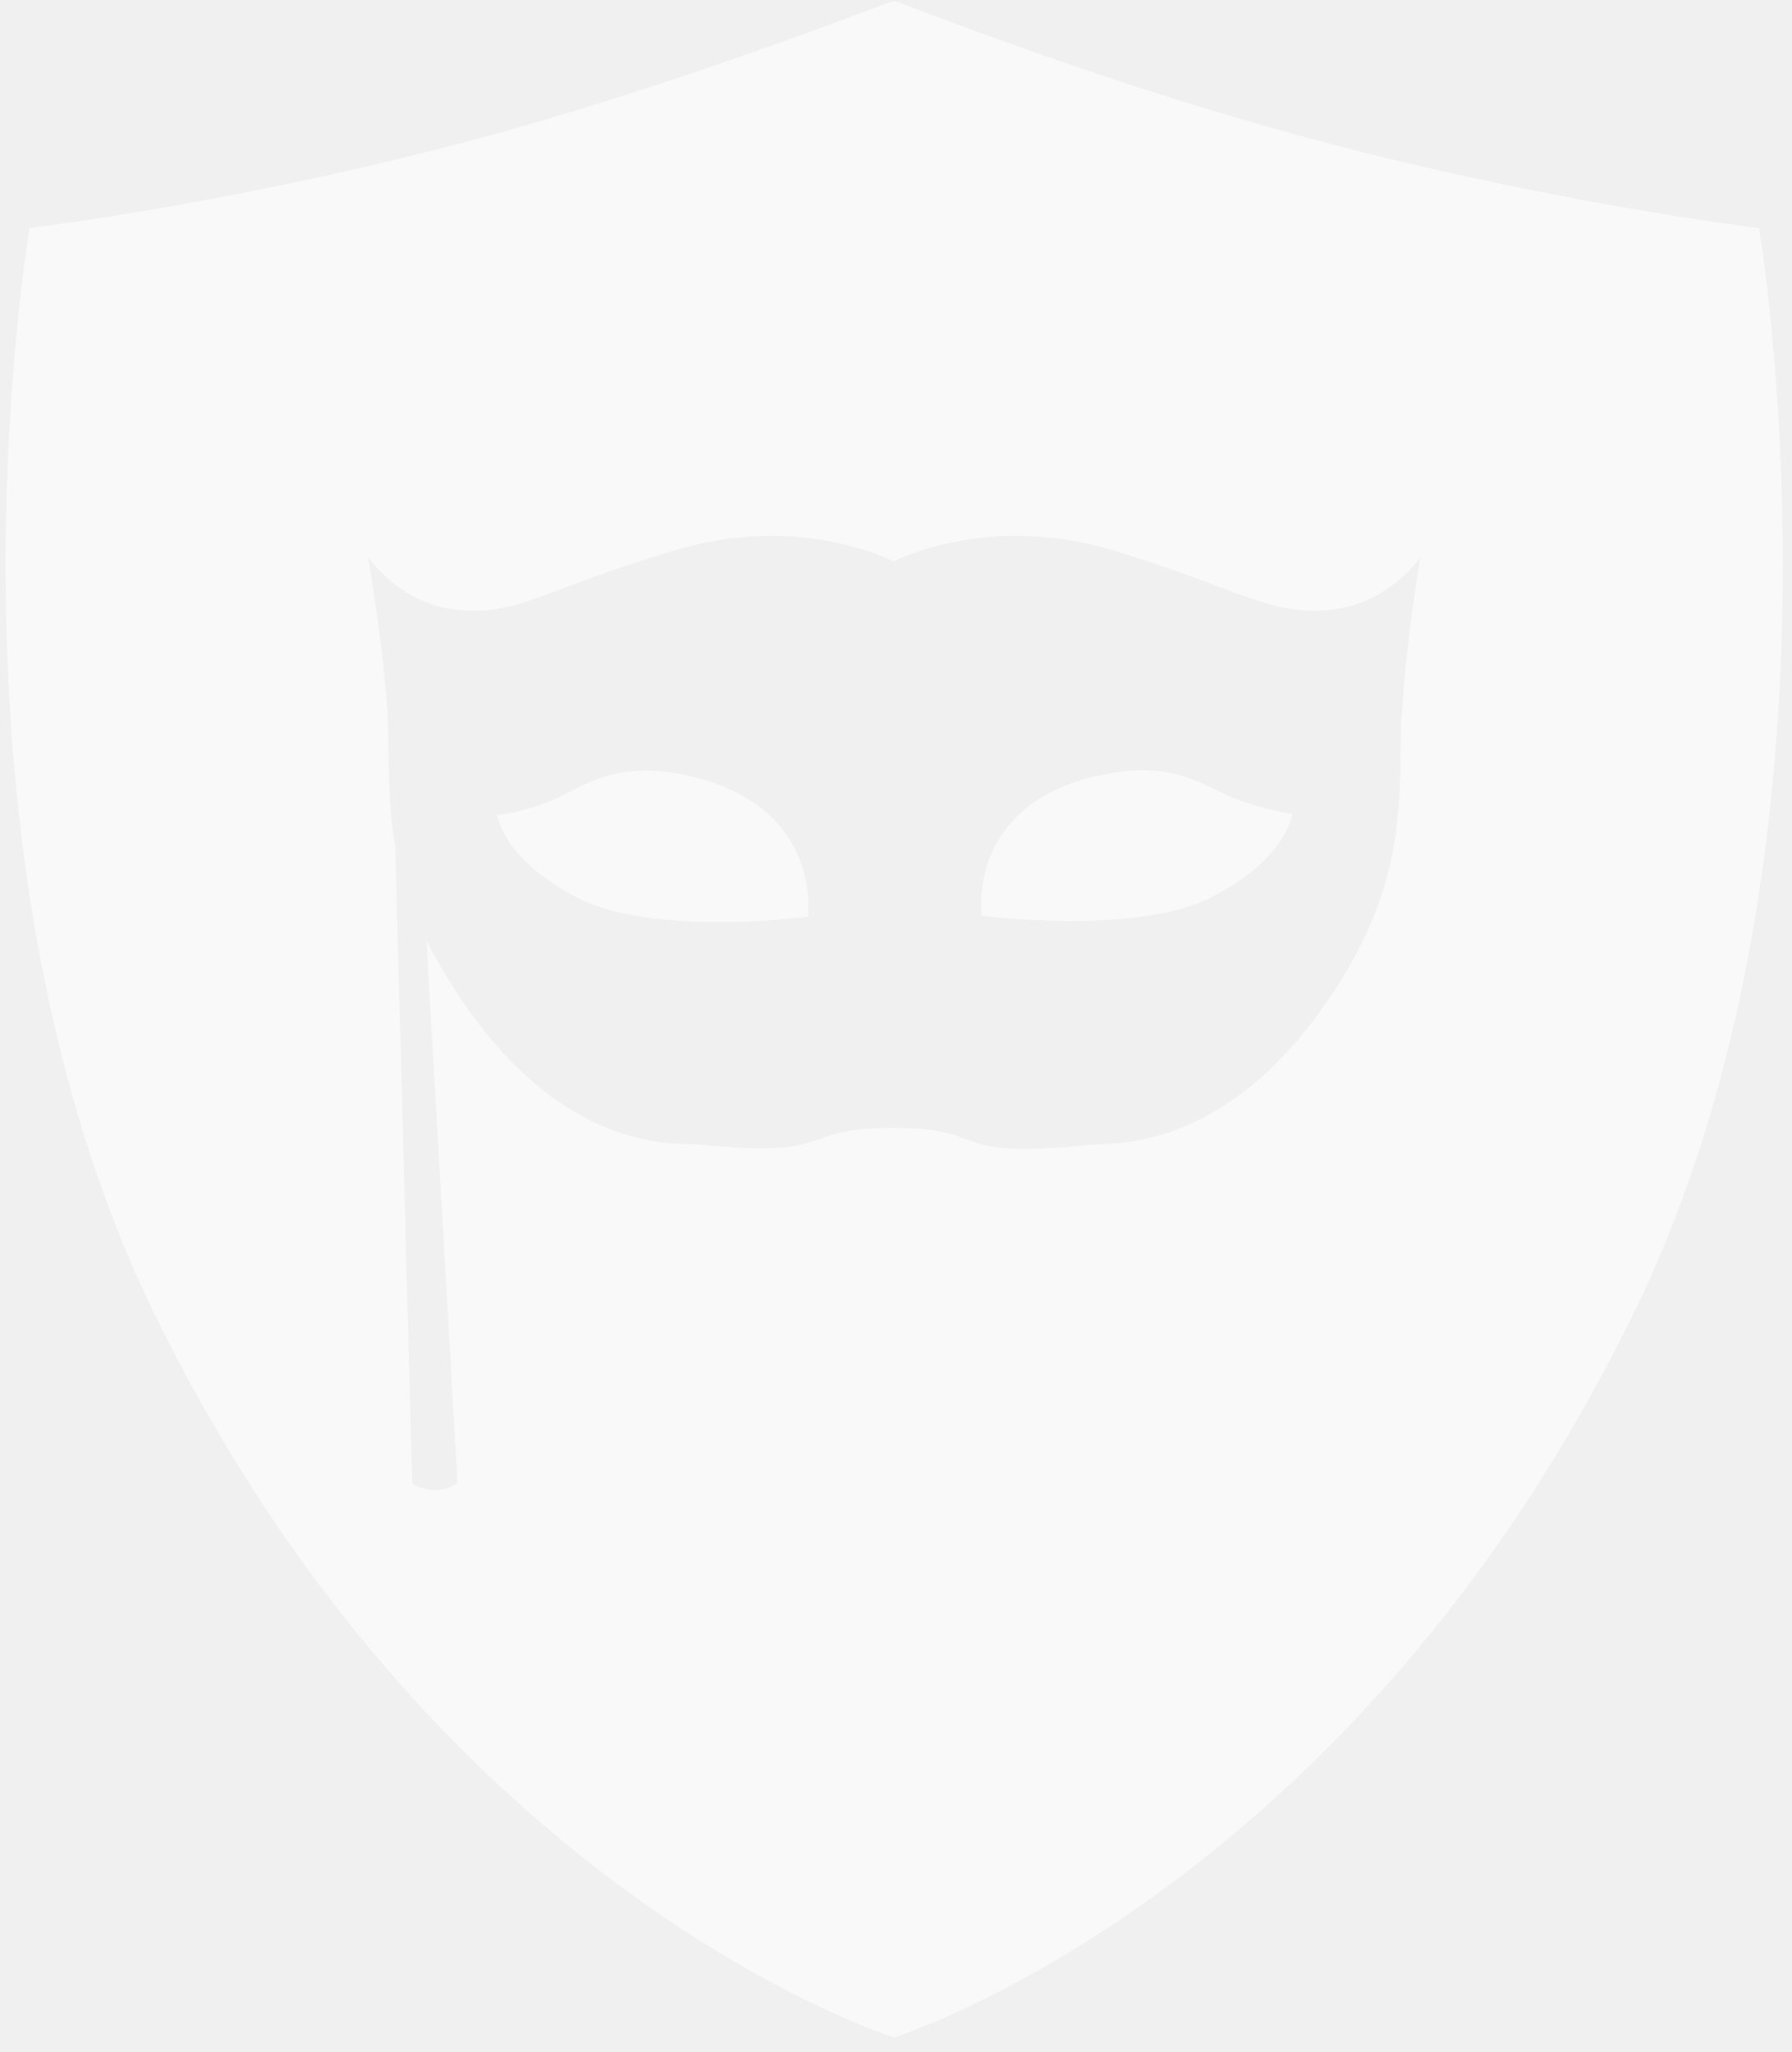
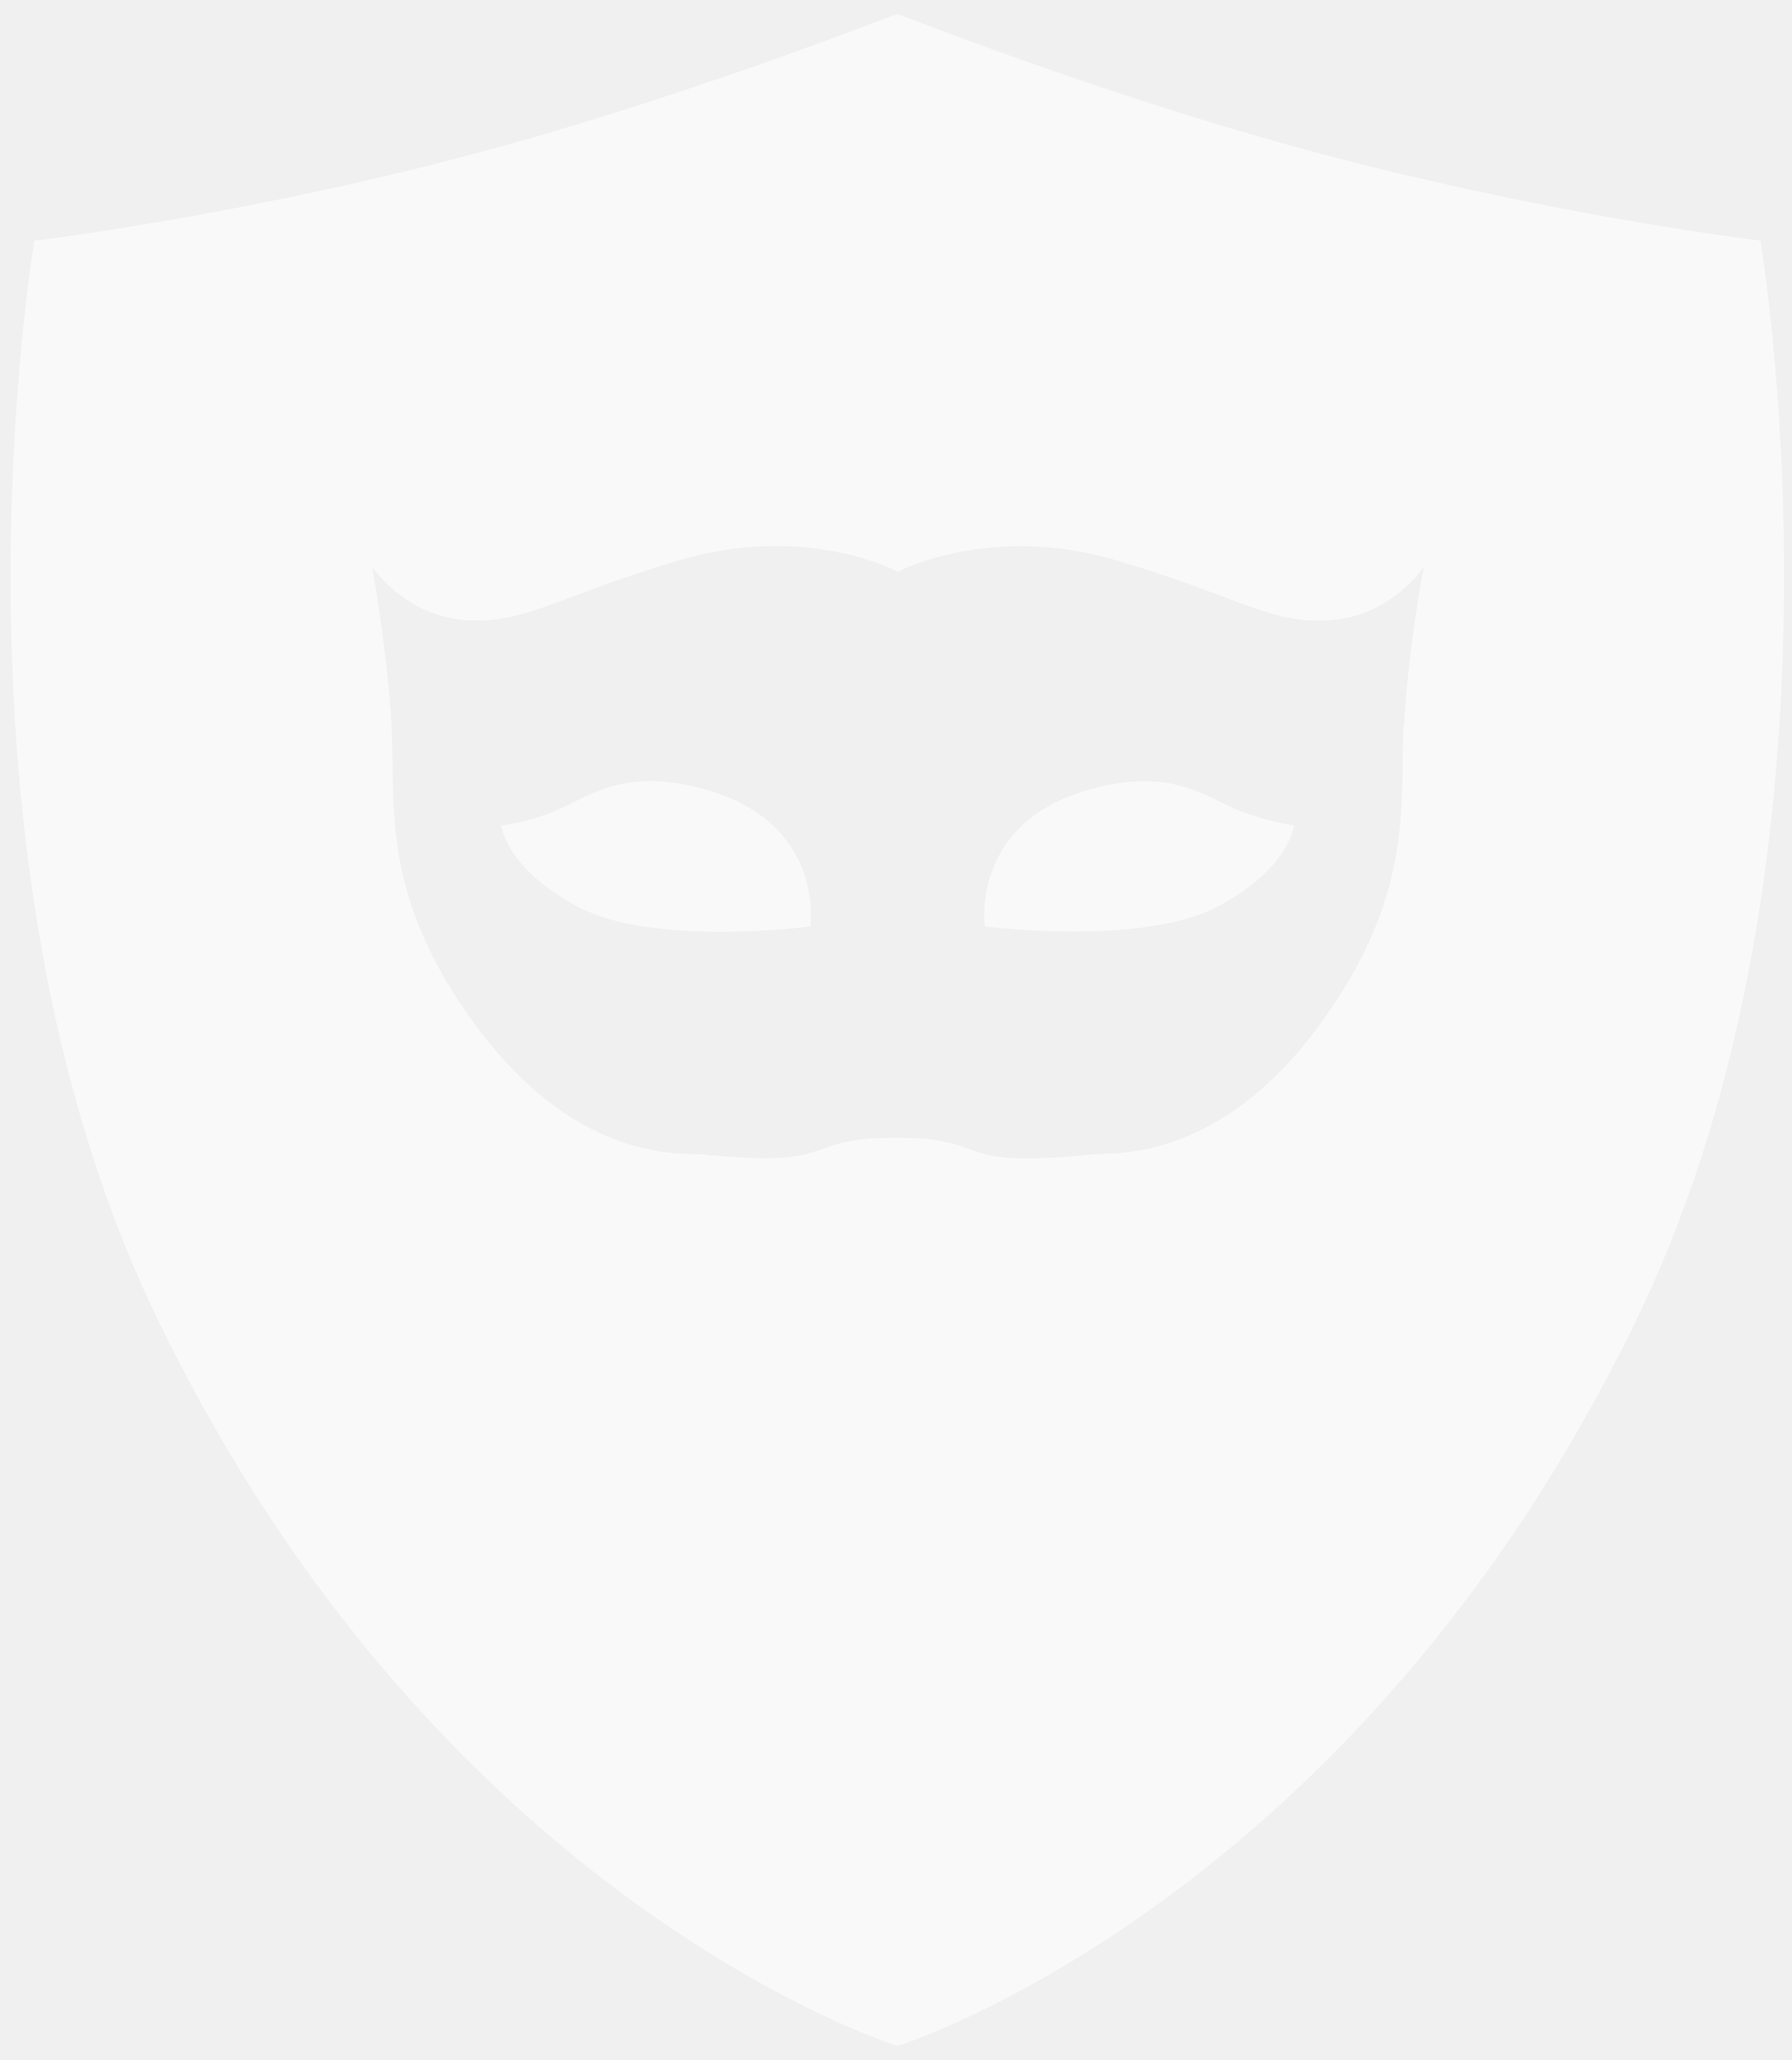
- <svg xmlns="http://www.w3.org/2000/svg" xmlns:xlink="http://www.w3.org/1999/xlink" version="1.1" x="0px" y="0px" width="151px" height="173px" viewBox="-0.48 -0.07 151 173" overflow="visible" enable-background="new -0.48 -0.07 151 173" xml:space="preserve">
-   <style>.style0{opacity:	0.6;clip-path:	url(#SVGID_2_);fill:	#FFFFFF;}</style>
+ <svg xmlns="http://www.w3.org/2000/svg" version="1.1" x="0px" y="0px" width="174px" height="200px" viewBox="-1.03 -1.36 174 200" overflow="visible" enable-background="new -1.03 -1.36 174 200" xml:space="preserve">
+   <style>.style0{opacity:	0.6;fill-rule:	evenodd;clip-rule:	evenodd;fill:	#FFFFFF;}</style>
  <defs />
-   <g>
-     <defs>
-       <rect y="0" width="150" height="172.7" />
-     </defs>
-     <clipPath>
-       <use xlink:href="#SVGID_1_" overflow="visible" />
-     </clipPath>
-     <path d="M57.65 65.34c-6.36-1.43-8.99 0.96-11.69 2.1 c-2.7 1.11-4.53 1.19-4.53 1.19s0.4 3.7 6.8 7c6.36 3.3 19.4 1.6 19.4 1.59S68.94 67.9 57.6 65.34L57.65 65.34z M92.15 65.3 c-11.29 2.54-9.86 11.84-9.86 11.84s13.04 1.7 19.4-1.59c6.36-3.26 6.76-7 6.76-7s-2.15-0.31-4.53-1.19 C101.22 66.4 98.5 63.8 92.2 65.34L92.15 65.34z M147.8 19.16c0 0-18.68-2.23-39.59-8.03C90.72 6.3 75.1 0 74.9 0 C74.82-0.08 59.2 6.2 41.6 11.13c-20.91 5.8-39.59 8.03-39.59 8.03s-8.74 51.3 10.2 90.86C36.19 159.7 74.9 171.7 74.9 171.7 s38.71-12.08 62.64-61.68C156.54 70.4 147.8 19.2 147.8 19.16L147.8 19.16z M117.67 60.18c-0.39 6.4 1.1 14.15-7.07 25.3 c-8.75 11.85-17.65 10.73-19.24 10.97c-12.32 1.27-8.11-1.43-16.54-1.43c-8.35 0-4.53 2.62-16.29 1.4 c-1.67-0.16-10.57 0.96-19.24-10.97c-1.59-2.22-2.86-4.29-3.82-6.28l2.62 45.79c0 0-0.63 0.55-1.83 0.6 c-1.19 0-1.99-0.55-1.99-0.55l-1.43-53.66c-0.72-4.22-0.48-7.79-0.64-11.05c-0.4-6.44-1.67-13.43-1.67-13.43s2.7 4.1 7.8 4.5 c5.09 0.4 7.23-1.83 17.96-5.01c10.73-3.26 18.5 0.9 18.5 0.87h0.16c0 0 7.79-4.13 18.52-0.87c10.73 3.3 12.9 5.4 18 5 c5.09-0.4 7.79-4.45 7.79-4.45S118.06 53.7 117.7 60.18L117.67 60.18z" class="style0" />
-   </g>
+   <path d="M66.31 74.99c-7.29-1.66-10.37 1.13-13.47 2.4 c-3.08 1.25-5.2 1.38-5.2 1.38s0.42 4.3 7.7 8.03s22.29 1.8 22.3 1.79S79.24 77.9 66.3 75 M169.88 22 c0 0-21.49-2.55-45.54-9.21C104.21 7.2 86.3 0 86.1 0c0 0 0 0 0 0c-0.13-0.05-18.04 7.17-38.25 12.8 c-24.05 6.66-45.54 9.21-45.54 9.21S-7.75 80.9 14.1 126.36c27.45 57.1 72 70.9 72 70.92h0.01c0 0 44.5-13.84 71.95-70.92 C179.94 80.9 169.9 22 169.9 22 M135.26 69.09c-0.42 7.4 1.2 16.26-8.14 29.03c-10.02 13.62-20.25 12.36-22.13 12.6 c-14.17 1.47-9.35-1.62-18.98-1.62c-9.63 0-5.21 3.03-18.75 1.62c-1.88-0.19-12.11 1.06-22.13-12.56 c-9.39-12.76-7.72-21.62-8.14-29.03c-0.42-7.41-1.88-15.44-1.88-15.44s3.13 4.7 9 5.15c5.84 0.4 8.35-2.06 20.67-5.76 c12.32-3.71 21.3 1 21.3 1.03h0.16c0 0 8.98-4.73 21.29-1.03c12.32 3.7 14.8 6.2 20.7 5.76c5.85-0.41 8.98-5.15 8.98-5.15 S135.68 61.7 135.3 69.1 M105.94 74.99C93 77.9 94.6 88.6 94.6 88.59s14.99 1.9 22.3-1.79c7.3-3.71 7.72-8.03 7.72-8.03 s-2.48-0.33-5.21-1.38C116.29 76.2 113.2 73.3 105.9 75" class="style0" />
</svg>
